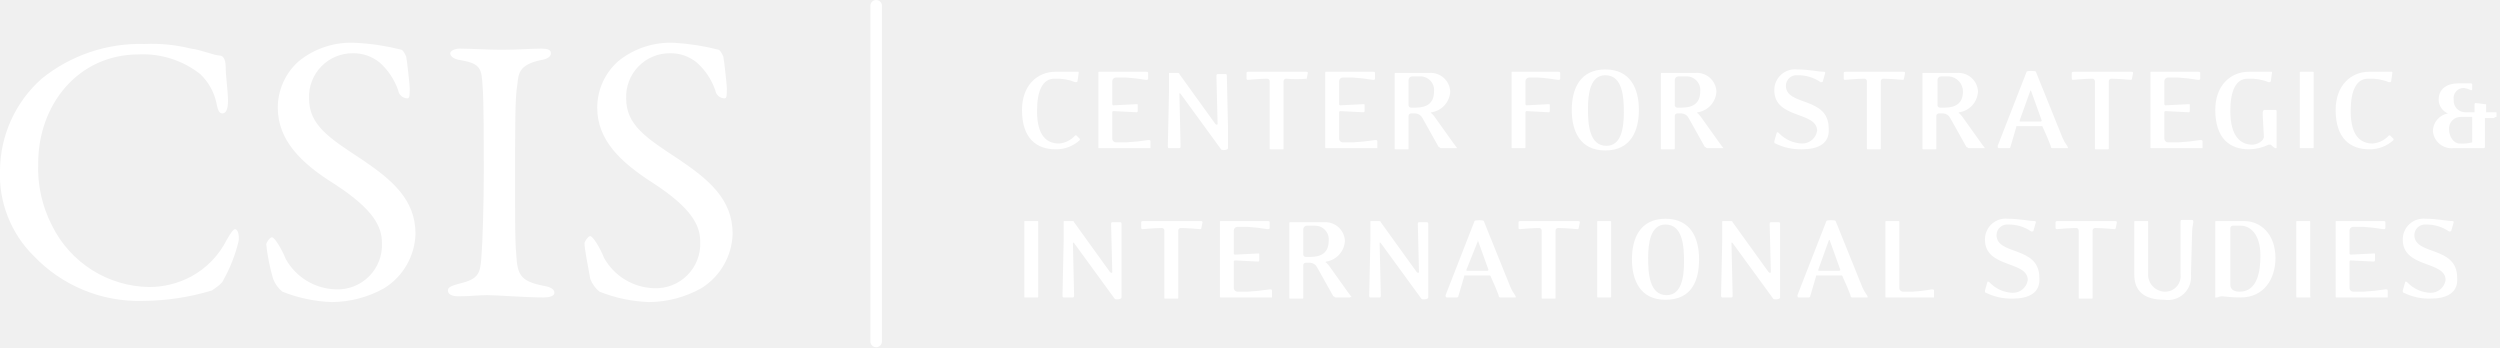
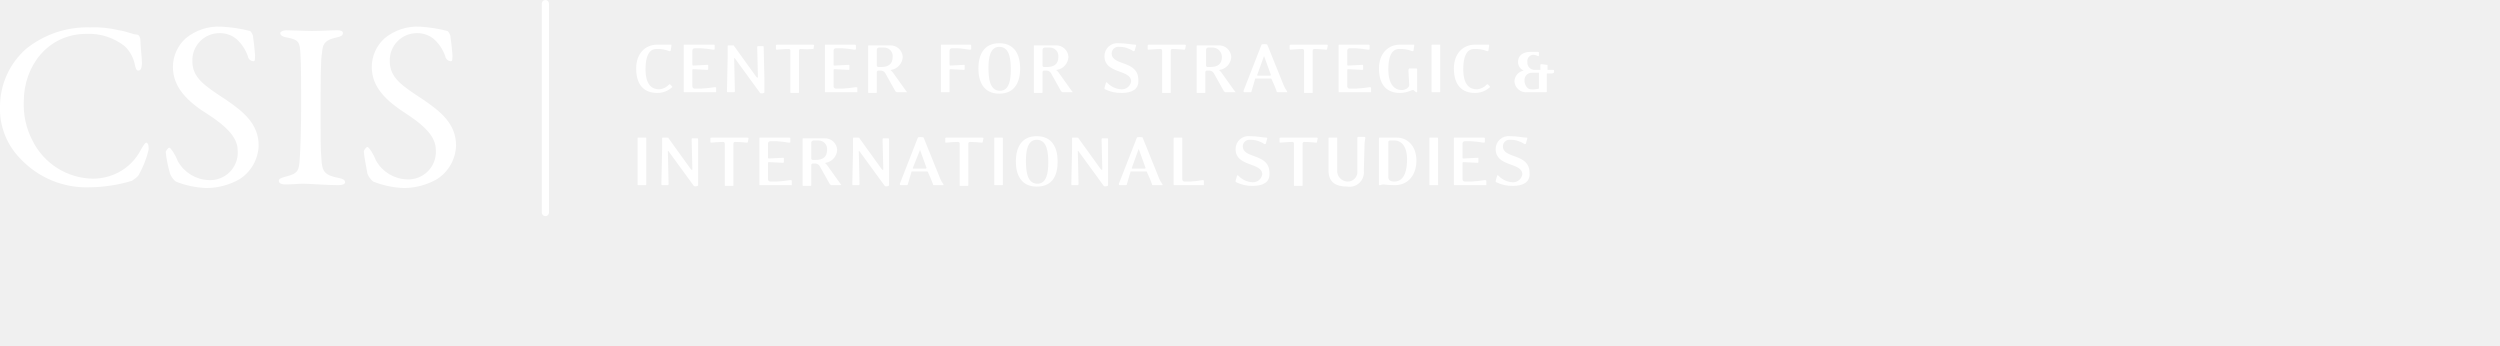
- <svg xmlns="http://www.w3.org/2000/svg" id="CSIS" data-name="CSIS" viewBox="0 0 216 30">
+ <svg xmlns="http://www.w3.org/2000/svg" id="CSIS" data-name="CSIS" viewBox="0 0 347 48">
  <defs>
    <style>.cls-1{fill:#fff;}</style>
  </defs>
  <path class="cls-1" d="M16.5 4.2c.9.1 2 .6 2.5.6.2 0 .5.2.5 1s.2 2.1.2 2.9-.2 1.1-.5 1.1-.4-.4-.5-.9a4.83 4.83 0 0 0-1.4-2.5A8 8 0 0 0 12 4.7c-5.3 0-8.7 4.4-8.7 9.4a10.8 10.8 0 0 0 1.2 5.4 9.52 9.52 0 0 0 8.4 5.3 7.7 7.7 0 0 0 3.6-.9 7.36 7.36 0 0 0 3.1-3.2c.4-.7.6-.9.7-.9.3 0 .4.7.3 1.1a13.34 13.34 0 0 1-1.3 3.3c-.1.3-.7.7-1 .9a21.13 21.13 0 0 1-6 .9 12.54 12.54 0 0 1-9.4-3.9A9.84 9.84 0 0 1 0 14.7a10.69 10.69 0 0 1 3.6-7.9 13.5 13.5 0 0 1 8.9-3 13.94 13.94 0 0 1 4 .4zm18.2.1c.2.1.4.6.4.6.1.6.3 2.5.3 2.7 0 .6 0 .9-.2.9a.83.83 0 0 1-.8-.7 5.67 5.67 0 0 0-1.6-2.4 3.57 3.57 0 0 0-2.3-.8 3.76 3.76 0 0 0-3.8 3.9c0 2.3 1.7 3.4 4.6 5.3 2.5 1.7 4.6 3.4 4.6 6.4a5.73 5.73 0 0 1-2.7 4.7 9.41 9.41 0 0 1-4.5 1.2 12.71 12.71 0 0 1-4.3-.9 2.56 2.56 0 0 1-.8-1.1 17.27 17.27 0 0 1-.6-3c0-.1.3-.6.5-.6s.8.9 1.2 1.9A5.11 5.11 0 0 0 29 25a3.83 3.83 0 0 0 4-4c0-1.4-.7-2.9-4.1-5.1C26 14.1 24 12.1 24 9.3a5.37 5.37 0 0 1 1.8-4 7.14 7.14 0 0 1 4.9-1.6 20 20 0 0 1 4 .6zm7 3.2c-.1-1.5-.1-2-1.9-2.3-.7-.1-.9-.4-.9-.6s.4-.4.8-.4c.9 0 2.5.1 3.6.1 1.6 0 2.4-.1 3.5-.1.5 0 .8.1.8.4s-.3.5-.9.6c-1.9.4-1.9 1.2-2 2.1-.2 1.1-.2 3.2-.2 9.7 0 1.8 0 3.9.1 4.9.1 1.8.3 2.4 2.4 2.8q.9.15.9.6c0 .3-.5.4-.9.4-1.7 0-4-.2-4.9-.2s-1.3.1-2.5.1c-.6 0-.9-.2-.9-.5s.3-.4 1-.6c1.7-.4 1.8-.9 1.9-2.4.1-1.2.2-4.6.2-7.4 0-2 0-6.1-.1-7.2zm20.4-3.2c.2.1.4.6.4.6.1.6.3 2.5.3 2.7 0 .6 0 .9-.2.9a.83.83 0 0 1-.8-.7 5.67 5.67 0 0 0-1.6-2.4 3.57 3.57 0 0 0-2.3-.8 3.76 3.76 0 0 0-3.8 3.9c0 2.3 1.7 3.4 4.6 5.3 2.5 1.7 4.6 3.4 4.6 6.4a5.73 5.73 0 0 1-2.7 4.7 9.41 9.41 0 0 1-4.5 1.2 12.71 12.71 0 0 1-4.3-.9 2.56 2.56 0 0 1-.8-1.1c-.2-1.1-.5-2.6-.5-3.1 0-.1.3-.6.5-.6s.8.9 1.2 1.9a5.11 5.11 0 0 0 4.3 2.6 3.83 3.83 0 0 0 4-4c0-1.4-.7-2.9-4.1-5.1-2.8-1.8-4.8-3.7-4.8-6.5a5.37 5.37 0 0 1 1.8-4 7.14 7.14 0 0 1 4.9-1.6 20.08 20.08 0 0 1 3.8.6zm13.1 25.2V.5a.5.5 0 0 1 1 0v29a.5.5 0 0 1-1 0zm16-16.6c-1.6 0-2.9-.9-2.9-3.4 0-2.1 1.3-3.3 2.9-3.3h1.9c.1 0 .1 0 .1.1l-.1.7c0 .1-.1.1-.2.1a4.18 4.18 0 0 0-1.8-.3c-1 0-1.5 1-1.5 2.8 0 2.2.9 2.8 1.9 2.8a2.1 2.1 0 0 0 1.4-.7h.1l.3.3v.1a3 3 0 0 1-2.1.8zm8-.1H95c-.1 0-.1 0-.1-.1V6.3c0-.1 0-.1.1-.1h4c.1 0 .2 0 .2.1v.5c0 .1-.1.1-.2.1a15.94 15.94 0 0 0-1.7-.2h-.9a.32.32 0 0 0-.3.3v2a.1.1 0 0 0 .1.1l2-.1c.1 0 .1 0 .1.1v.5a.1.1 0 0 1-.1.1l-2-.1a.1.1 0 0 0-.1.1V12a.32.32 0 0 0 .3.3h.9a18.32 18.32 0 0 0 1.9-.2c.1 0 .2 0 .2.1v.6zm6.9-1.8v1.8c0 .2-.6.2-.6.1L102 8.1c-.1-.1-.1 0-.1 0l.1 4.5c0 .1 0 .2-.1.2h-.9c-.1 0-.1-.1-.1-.2L101 8V6.4c0-.1 0-.1.1-.1h.6c.1 0 .2 0 .2.1l3.1 4.3c.1.1.2.1.2 0l-.1-4.1c0-.1 0-.2.1-.2h.7c.1 0 .1.1.1.2l.1 4.4zm6.8-4.2c0 .1-.1.1 0 0a10.35 10.35 0 0 1-1.8 0 .22.22 0 0 0-.2.2v5.8c0 .1 0 .1-.1.1h-1c-.1 0-.1 0-.1-.1V7a.22.22 0 0 0-.2-.2c-.6 0-1.7.1-1.7.1s-.1 0-.1-.1v-.5c0-.1.1-.1.2-.1h4.9c.1 0 .2 0 .2.1l-.1.5zm5.8 6h-4.1c-.1 0-.1 0-.1-.1V6.3c0-.1 0-.1.1-.1h4c.1 0 .2 0 .2.1v.5c0 .1-.1.1-.2.1a15.94 15.94 0 0 0-1.7-.2h-.9a.32.32 0 0 0-.3.3v2a.1.1 0 0 0 .1.1l2-.1c.1 0 .1 0 .1.1v.5a.1.1 0 0 1-.1.1l-2-.1a.1.1 0 0 0-.1.1V12a.32.32 0 0 0 .3.3h.9a18.32 18.32 0 0 0 1.9-.2c.1 0 .2 0 .2.1v.6zm7 0h-1.2c-.1 0-.1-.1-.2-.1l-1.4-2.5a.72.72 0 0 0-.6-.4h-.4a.22.22 0 0 0-.2.2v2.8c0 .1 0 .1-.1.1h-1c-.1 0-.1 0-.1-.1V6.4c0-.1 0-.1.1-.1h2.9a1.69 1.69 0 0 1 1.8 1.6 1.91 1.91 0 0 1-1.6 1.8c-.1 0-.1.1 0 .1a2.74 2.74 0 0 1 .4.5l1.5 2.1.3.4zm-3-6.2h-.7a.32.32 0 0 0-.3.3v2.2a.22.22 0 0 0 .2.2h.4c1 0 1.6-.4 1.6-1.4a1.18 1.18 0 0 0-1.2-1.3zm11.9.3s-1.3-.2-1.7-.2h-.8a.32.32 0 0 0-.3.3v2a.1.1 0 0 0 .1.1l1.9-.1c.1 0 .1 0 .1.1v.5a.1.1 0 0 1-.1.1l-1.9-.1a.1.1 0 0 0-.1.1v3c0 .1 0 .1-.1.1h-1c-.1 0-.1 0-.1-.1V6.3c0-.1 0-.1.1-.1h3.9c.1 0 .2 0 .2.1v.5c0 .1-.1.1-.2.1zm4.1 6.1c-2.2 0-2.9-1.7-2.9-3.5s.7-3.5 2.9-3.5 2.9 1.7 2.9 3.5-.7 3.5-2.9 3.5zm0-6.5c-1.3 0-1.5 1.6-1.5 2.9s.1 3.2 1.6 3.2c1.3 0 1.5-1.6 1.5-2.9s-.1-3.2-1.6-3.2zm10 6.3h-1.2c-.1 0-.1-.1-.2-.1l-1.4-2.5a.72.72 0 0 0-.6-.4h-.4a.22.22 0 0 0-.2.2v2.8c0 .1 0 .1-.1.1h-1c-.1 0-.1 0-.1-.1V6.4c0-.1 0-.1.1-.1h2.9a1.69 1.69 0 0 1 1.8 1.6 1.91 1.91 0 0 1-1.6 1.8c-.1 0-.1.1 0 .1a2.74 2.74 0 0 1 .4.5l1.5 2.1.3.4zm-3-6.2h-.7a.32.32 0 0 0-.3.3v2.2a.22.22 0 0 0 .2.2h.4c1 0 1.6-.4 1.6-1.4a1.18 1.18 0 0 0-1.2-1.3zm10 6.3a4.9 4.9 0 0 1-2.3-.5c-.1 0-.1-.1-.1-.2l.2-.7c0-.1.1-.1.2 0a2.88 2.88 0 0 0 2 .9 1.3 1.3 0 0 0 1.3-1.1c0-1.7-3.7-1-3.7-3.5a1.79 1.79 0 0 1 2-1.8c1 0 1.8.2 2.3.2a.1.1 0 0 1 .1.1l-.2.7c0 .1-.1.1-.2.1a3.39 3.39 0 0 0-2-.6.92.92 0 0 0-1 .9c0 1.8 3.7.9 3.7 3.7.1 1.3-.9 1.8-2.3 1.8zm8.8-6.1a.1.1 0 0 1-.1.1s-1.1-.1-1.7-.1a.22.22 0 0 0-.2.2v5.8c0 .1 0 .1-.1.1h-1c-.1 0-.1 0-.1-.1V7a.22.22 0 0 0-.2-.2c-.6 0-1.7.1-1.7.1s-.1 0-.1-.1v-.5c0-.1.1-.1.2-.1h4.9c.1 0 .2 0 .2.1l-.1.5zm6.8 6h-1.2c-.1 0-.1-.1-.2-.1l-1.4-2.5a.72.72 0 0 0-.6-.4h-.4a.22.22 0 0 0-.2.2v2.8c0 .1 0 .1-.1.1h-1c-.1 0-.1 0-.1-.1V6.4c0-.1 0-.1.1-.1h2.9a1.69 1.69 0 0 1 1.8 1.6 1.91 1.91 0 0 1-1.6 1.8c-.1 0-.1.1 0 .1a2.74 2.74 0 0 1 .4.5l1.5 2.1.3.4zm-2.9-6.2h-.7a.32.32 0 0 0-.3.3v2.2a.22.22 0 0 0 .2.2h.4c1 0 1.6-.4 1.6-1.4a1.31 1.31 0 0 0-1.2-1.3zm10.2 6.2h-1.2c-.1 0-.2 0-.2-.1s-.2-.5-.3-.8l-.4-.9a.1.1 0 0 0-.1-.1h-2.1c-.1 0-.1 0-.1.1l-.5 1.7c0 .1-.1.1-.2.1h-.8c-.1 0-.1-.1-.1-.2l2.5-6.4c0-.1.8-.1.8 0l2.3 5.7a3.22 3.22 0 0 0 .4.7c.1.2.1.2 0 .2zm-3.1-4.9c0-.1-.1-.1-.1 0l-.9 2.5c0 .1 0 .1.1.1h1.7a.1.1 0 0 0 .1-.1l-.9-2.5zm8.7-1.1a.1.1 0 0 1-.1.1s-1.1-.1-1.7-.1a.22.22 0 0 0-.2.2v5.8c0 .1 0 .1-.1.1h-1c-.1 0-.1 0-.1-.1V7a.22.22 0 0 0-.2-.2c-.6 0-1.7.1-1.7.1s-.1 0-.1-.1v-.5c0-.1.1-.1.2-.1h4.9c.1 0 .2 0 .2.1l-.1.5zm5.8 6h-4.1c-.1 0-.1 0-.1-.1V6.3c0-.1 0-.1.1-.1h4c.1 0 .2 0 .2.1v.5c0 .1-.1.1-.2.1a15.94 15.94 0 0 0-1.7-.2h-.9a.32.32 0 0 0-.3.3v2a.1.1 0 0 0 .1.1l2-.1c.1 0 .1 0 .1.1v.5a.1.1 0 0 1-.1.1l-2-.1a.1.1 0 0 0-.1.1V12a.32.32 0 0 0 .3.3h.9a18.32 18.32 0 0 0 1.9-.2c.1 0 .2 0 .2.1v.6zm6.6 0c-.1 0-.4-.3-.4-.3h-.2a3.87 3.87 0 0 1-1.7.4c-1.6 0-2.9-.9-2.9-3.4 0-2.1 1.3-3.3 2.9-3.3h1.9c.1 0 .1 0 .1.1l-.1.7c0 .1-.1.1-.2.1a4.18 4.18 0 0 0-1.8-.3c-1 0-1.5 1-1.5 2.8 0 2.2.9 2.9 1.9 2.9.4 0 1-.3 1-.7 0-.1-.1-1.8-.1-1.8v-.3a.35.35 0 0 1 .1-.2h1a.1.1 0 0 1 .1.1v3.2zm3.2 0h-1c-.1 0-.1 0-.1-.1V6.3c0-.1 0-.1.1-.1h1c.1 0 .1 0 .1.1v6.4c0 .1 0 .1-.1.1zm4.9.1c-1.6 0-2.9-.9-2.9-3.4 0-2.1 1.3-3.3 2.9-3.3h1.9c.1 0 .1 0 .1.1l-.1.7c0 .1-.1.1-.2.1a4.18 4.18 0 0 0-1.8-.3c-1 0-1.5 1-1.5 2.8 0 2.2.9 2.8 1.9 2.8a2.1 2.1 0 0 0 1.4-.7h.1l.3.3v.1a3 3 0 0 1-2.1.8zm10.8-2.7h-.8v2.5a.1.1 0 0 1-.1.1H212a1.62 1.62 0 0 1-1.8-1.5 1.58 1.58 0 0 1 1.3-1.5 1.3 1.3 0 0 1-.8-1.2c0-.9.7-1.4 1.7-1.4h1c.1 0 .2 0 .2.1v.4a.1.1 0 0 1-.1.1 2 2 0 0 0-.6-.2.87.87 0 0 0-.9 1 1 1 0 0 0 1 1.1h.8V9a.1.1 0 0 1 .1-.1l.8.1c.1 0 .1 0 .1.1v.6h.8c.1 0 .1 0 .1.1v.3c-.2 0-.2.1-.2.1zm-1.9-.1h-1a1 1 0 0 0-1 1.1c0 .6.4 1.2.9 1.2a3.42 3.42 0 0 0 1.1-.1zm-124 15.6h-1c-.1 0-.1 0-.1-.1v-6.4c0-.1 0-.1.1-.1h1c.1 0 .1 0 .1.1v6.4c0 .1 0 .1-.1.1zm7.3-1.8v1.8c0 .2-.6.2-.6.1L92.8 21c-.1-.1-.1 0-.1 0l.1 4.5c0 .1 0 .2-.1.2h-.8c-.1 0-.1-.1-.1-.2l.1-4.7v-1.6c0-.1 0-.1.1-.1h.6c.1 0 .2 0 .2.1l3.1 4.3c.1.1.2.1.2 0l-.1-4.1c0-.1 0-.2.1-.2h.7c.1 0 .1.1.1.2v4.5zm6.9-4.2a.1.1 0 0 1-.1.1s-1.1-.1-1.7-.1a.22.22 0 0 0-.2.2v5.8c0 .1 0 .1-.1.1h-1c-.1 0-.1 0-.1-.1v-5.8a.22.22 0 0 0-.2-.2c-.6 0-1.7.1-1.7.1s-.1 0-.1-.1v-.5c0-.1.1-.1.2-.1h4.9c.1 0 .2 0 .2.1l-.1.5zm5.8 6h-4.1c-.1 0-.1 0-.1-.1v-6.4c0-.1 0-.1.1-.1h4c.1 0 .2 0 .2.1v.5c0 .1-.1.1-.2.1a15.94 15.94 0 0 0-1.7-.2h-.9a.32.32 0 0 0-.3.3v2a.1.1 0 0 0 .1.1l2-.1c.1 0 .1 0 .1.1v.5a.1.1 0 0 1-.1.1l-2-.1a.1.1 0 0 0-.1.1v2.3a.32.32 0 0 0 .3.3h.9a18.32 18.32 0 0 0 1.9-.2c.1 0 .2 0 .2.1v.6zm7 0h-1.2c-.1 0-.1-.1-.2-.1l-1.4-2.5a.72.72 0 0 0-.6-.4h-.4a.22.22 0 0 0-.2.2v2.8c0 .1 0 .1-.1.1h-1c-.1 0-.1 0-.1-.1v-6.4c0-.1 0-.1.1-.1h2.9a1.69 1.69 0 0 1 1.8 1.6 1.91 1.91 0 0 1-1.6 1.8c-.1 0-.1.1 0 .1a2.74 2.74 0 0 1 .4.5l1.5 2.1.3.4c-.1-.1-.1 0-.2 0zm-3-6.2h-.7a.32.32 0 0 0-.3.3V22a.22.22 0 0 0 .2.2h.4c1 0 1.6-.4 1.6-1.4a1.18 1.18 0 0 0-1.2-1.3zm9.8 4.4v1.8c0 .2-.6.2-.6.1l-3.5-4.8c-.1-.1-.1 0-.1 0l.1 4.5c0 .1 0 .2-.1.2h-.8c-.1 0-.1-.1-.1-.2l.1-4.7v-1.6c0-.1 0-.1.1-.1h.6c.1 0 .2 0 .2.1l3.1 4.3c.1.1.2.1.2 0l-.1-4.1c0-.1 0-.2.1-.2h.7c.1 0 .1.1.1.2v4.5zm7.5 1.8h-1.2c-.1 0-.2 0-.2-.1s-.2-.5-.3-.8l-.4-.9a.1.1 0 0 0-.1-.1h-2.1c-.1 0-.1 0-.1.1l-.5 1.7c0 .1-.1.1-.2.1h-.8c-.1 0-.1-.1-.1-.2l2.5-6.4c0-.1.8-.1.8 0l2.3 5.7a3.22 3.22 0 0 0 .4.7c.1.2.1.2 0 .2zm-3.2-4.9c0-.1-.1-.1 0 0l-1 2.5c0 .1 0 .1.1.1h1.7a.1.1 0 0 0 .1-.1zm8.7-1.1a.1.1 0 0 1-.1.1s-1.1-.1-1.7-.1a.22.22 0 0 0-.2.2v5.8c0 .1 0 .1-.1.1h-1c-.1 0-.1 0-.1-.1v-5.8a.22.22 0 0 0-.2-.2c-.6 0-1.7.1-1.7.1s-.1 0-.1-.1v-.5c0-.1.1-.1.2-.1h4.9c.1 0 .2 0 .2.1l-.1.5zm2.7 6h-1c-.1 0-.1 0-.1-.1v-6.4c0-.1 0-.1.1-.1h1c.1 0 .1 0 .1.1v6.4c0 .1 0 .1-.1.1zm4.8.2c-2.2 0-2.9-1.7-2.9-3.5s.7-3.5 2.9-3.5 2.9 1.7 2.9 3.5-.6 3.5-2.9 3.5zm0-6.5c-1.3 0-1.5 1.6-1.5 2.9s.1 3.2 1.6 3.2c1.3 0 1.5-1.6 1.5-2.9s-.1-3.2-1.6-3.2zm9.9 4.5v1.8c0 .2-.6.2-.6.1l-3.5-4.8c-.1-.1-.1 0-.1 0l.1 4.5c0 .1 0 .2-.1.2h-.8c-.1 0-.1-.1-.1-.2l.1-4.7v-1.6c0-.1 0-.1.1-.1h.6c.1 0 .2 0 .2.1l3.1 4.3c.1.1.2.1.2 0l-.1-4.1c0-.1 0-.2.1-.2h.7c.1 0 .1.1.1.2v4.5zm7.5 1.8h-1.2c-.1 0-.2 0-.2-.1s-.2-.5-.3-.8l-.4-.9a.1.1 0 0 0-.1-.1H157c-.1 0-.1 0-.1.1l-.5 1.7c0 .1-.1.1-.2.1h-.8c-.1 0-.1-.1-.1-.2l2.5-6.4c0-.1.8-.1.8 0l2.3 5.7a3.22 3.22 0 0 0 .4.7c.1.2.1.2 0 .2zm-3.2-4.9c0-.1-.1-.1-.1 0l-.9 2.5c0 .1 0 .1.1.1h1.7a.1.1 0 0 0 .1-.1l-.9-2.5zm8.8 4.9H163c-.1 0-.1 0-.1-.1v-6.4c0-.1 0-.1.1-.1h1c.1 0 .1 0 .1.1v5.7a.32.32 0 0 0 .3.3h.8a13 13 0 0 0 1.7-.2c.1 0 .2 0 .2.1v.6zm7 .1a4.9 4.9 0 0 1-2.3-.5c-.1 0-.1-.1-.1-.2l.2-.7c0-.1.1-.1.2 0a2.88 2.88 0 0 0 2 .9 1.3 1.3 0 0 0 1.3-1.1c0-1.7-3.7-1-3.7-3.5a1.79 1.79 0 0 1 2-1.8c1 0 1.8.2 2.3.2a.1.1 0 0 1 .1.1l-.2.7c0 .1-.1.1-.2.1a3.39 3.39 0 0 0-2-.6.92.92 0 0 0-1 .9c0 1.8 3.7.9 3.7 3.7.1 1.3-.9 1.8-2.3 1.8zm8.9-6.1a.1.1 0 0 1-.1.1s-1.1-.1-1.7-.1a.22.22 0 0 0-.2.2v5.8c0 .1 0 .1-.1.1h-1c-.1 0-.1 0-.1-.1v-5.8a.22.22 0 0 0-.2-.2c-.6 0-1.7.1-1.7.1s-.1 0-.1-.1v-.5c0-.1.1-.1.2-.1h4.9c.1 0 .2 0 .2.1l-.1.5zm6.6.3l-.1 3.7a2 2 0 0 1-2.3 2.2c-1.7 0-2.6-.7-2.6-2.2v-4.5c0-.1 0-.1.1-.1h1c.1 0 .1 0 .1.1v4.4a1.48 1.48 0 0 0 1.4 1.6 1.34 1.34 0 0 0 1.4-1.5v-4.5c0-.1 0-.2.1-.2h.9c.1 0 .1.1.1.2s-.1.5-.1.8zm4.2 5.7a12.58 12.58 0 0 1-1.6-.1c-.3 0-.3.1-.5.1s-.1 0-.1-.1v-6.4c0-.1 0-.1.1-.1h2.4c1.4 0 2.7 1.1 2.7 3.2 0 1.8-1 3.4-3 3.4zm0-6.2h-.7a.22.22 0 0 0-.2.2v4.9c0 .4.3.6.8.6 1.6 0 1.8-1.9 1.8-3.1 0-1.9-.9-2.6-1.7-2.6zm5.9 6.2h-1c-.1 0-.1 0-.1-.1v-6.4c0-.1 0-.1.1-.1h1c.1 0 .1 0 .1.1v6.4c.1.1 0 .1-.1.1zm6.5 0h-4.1c-.1 0-.1 0-.1-.1v-6.4c0-.1 0-.1.1-.1h4c.1 0 .2 0 .2.1v.5c0 .1-.1.1-.2.1a15.94 15.94 0 0 0-1.7-.2h-.9a.32.32 0 0 0-.3.3v2a.1.1 0 0 0 .1.1l2-.1c.1 0 .1 0 .1.1v.5a.1.1 0 0 1-.1.1l-2-.1a.1.1 0 0 0-.1.1v2.3a.32.32 0 0 0 .3.3h.9a18.32 18.32 0 0 0 1.9-.2c.1 0 .2 0 .2.1v.6zm4 .1a4.9 4.9 0 0 1-2.3-.5c-.1 0-.1-.1-.1-.2l.2-.7c0-.1.1-.1.2 0a2.88 2.88 0 0 0 2 .9 1.3 1.3 0 0 0 1.3-1.1c0-1.7-3.7-1-3.7-3.5a1.79 1.79 0 0 1 2-1.8c1 0 1.8.2 2.3.2a.1.1 0 0 1 .1.1l-.2.7c0 .1-.1.1-.2.1a3.39 3.39 0 0 0-2-.6.92.92 0 0 0-1 .9c0 1.8 3.7.9 3.7 3.7.1 1.3-.9 1.8-2.3 1.8z" />
</svg>
